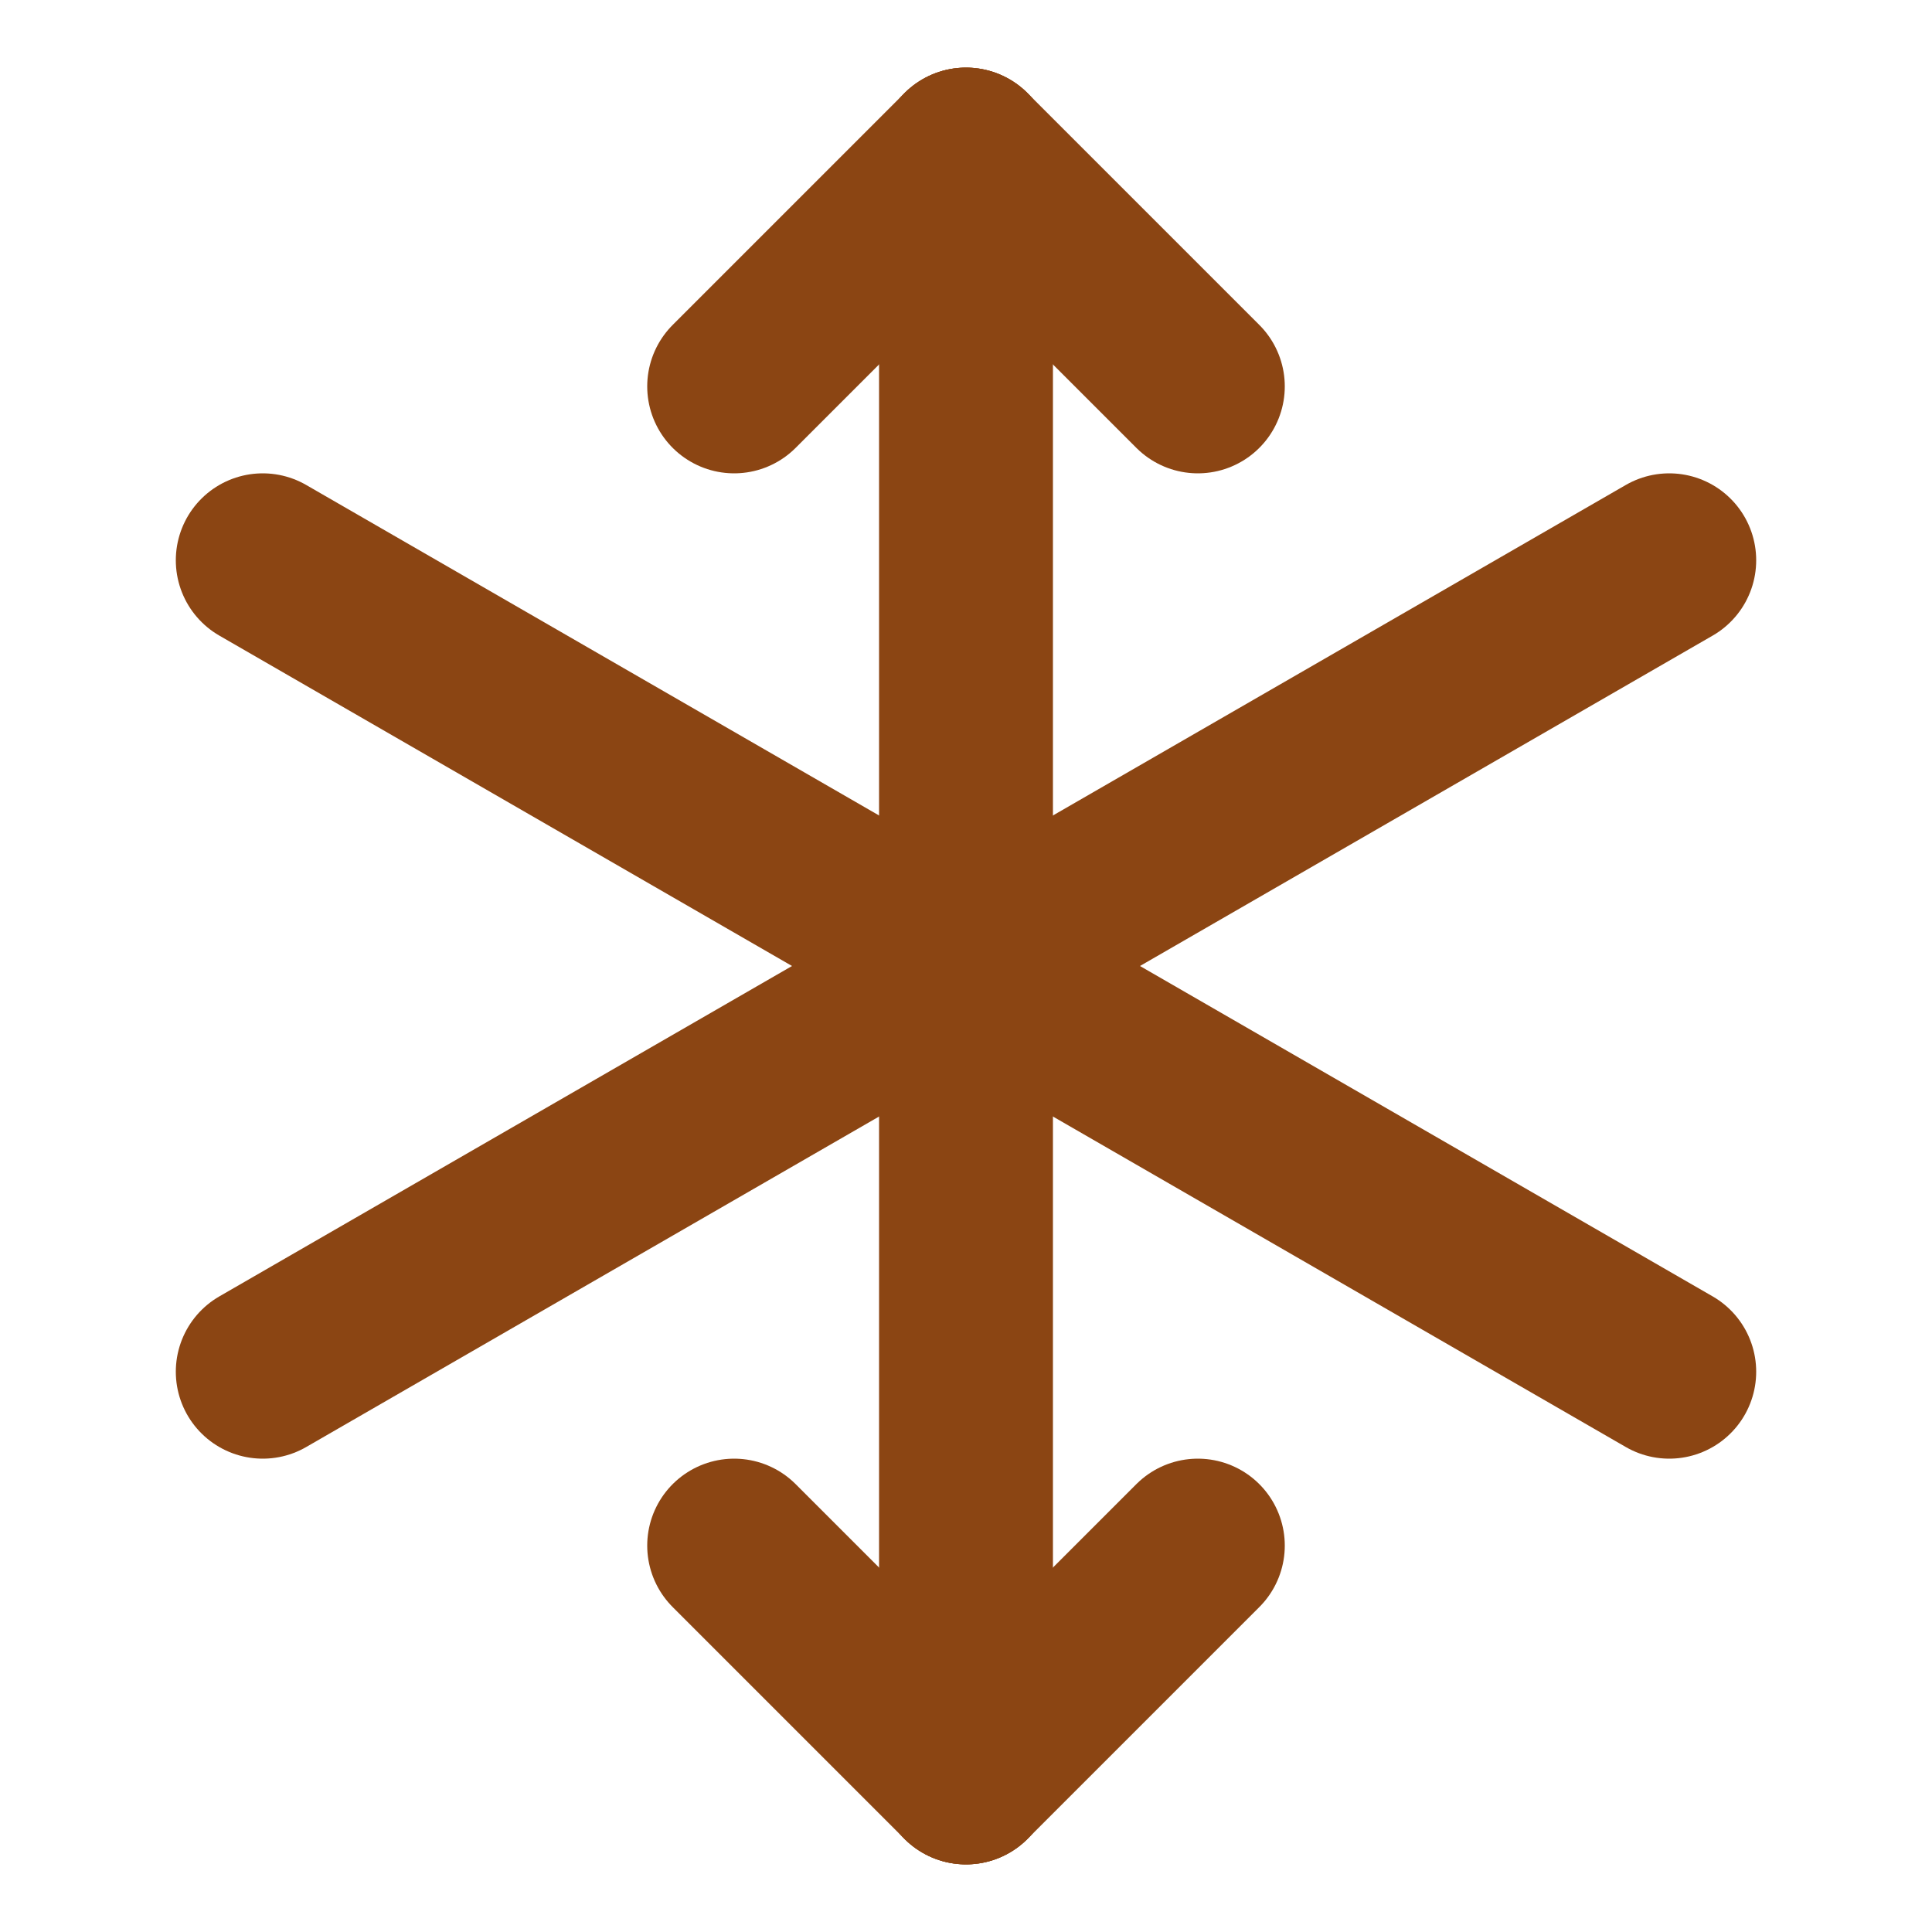
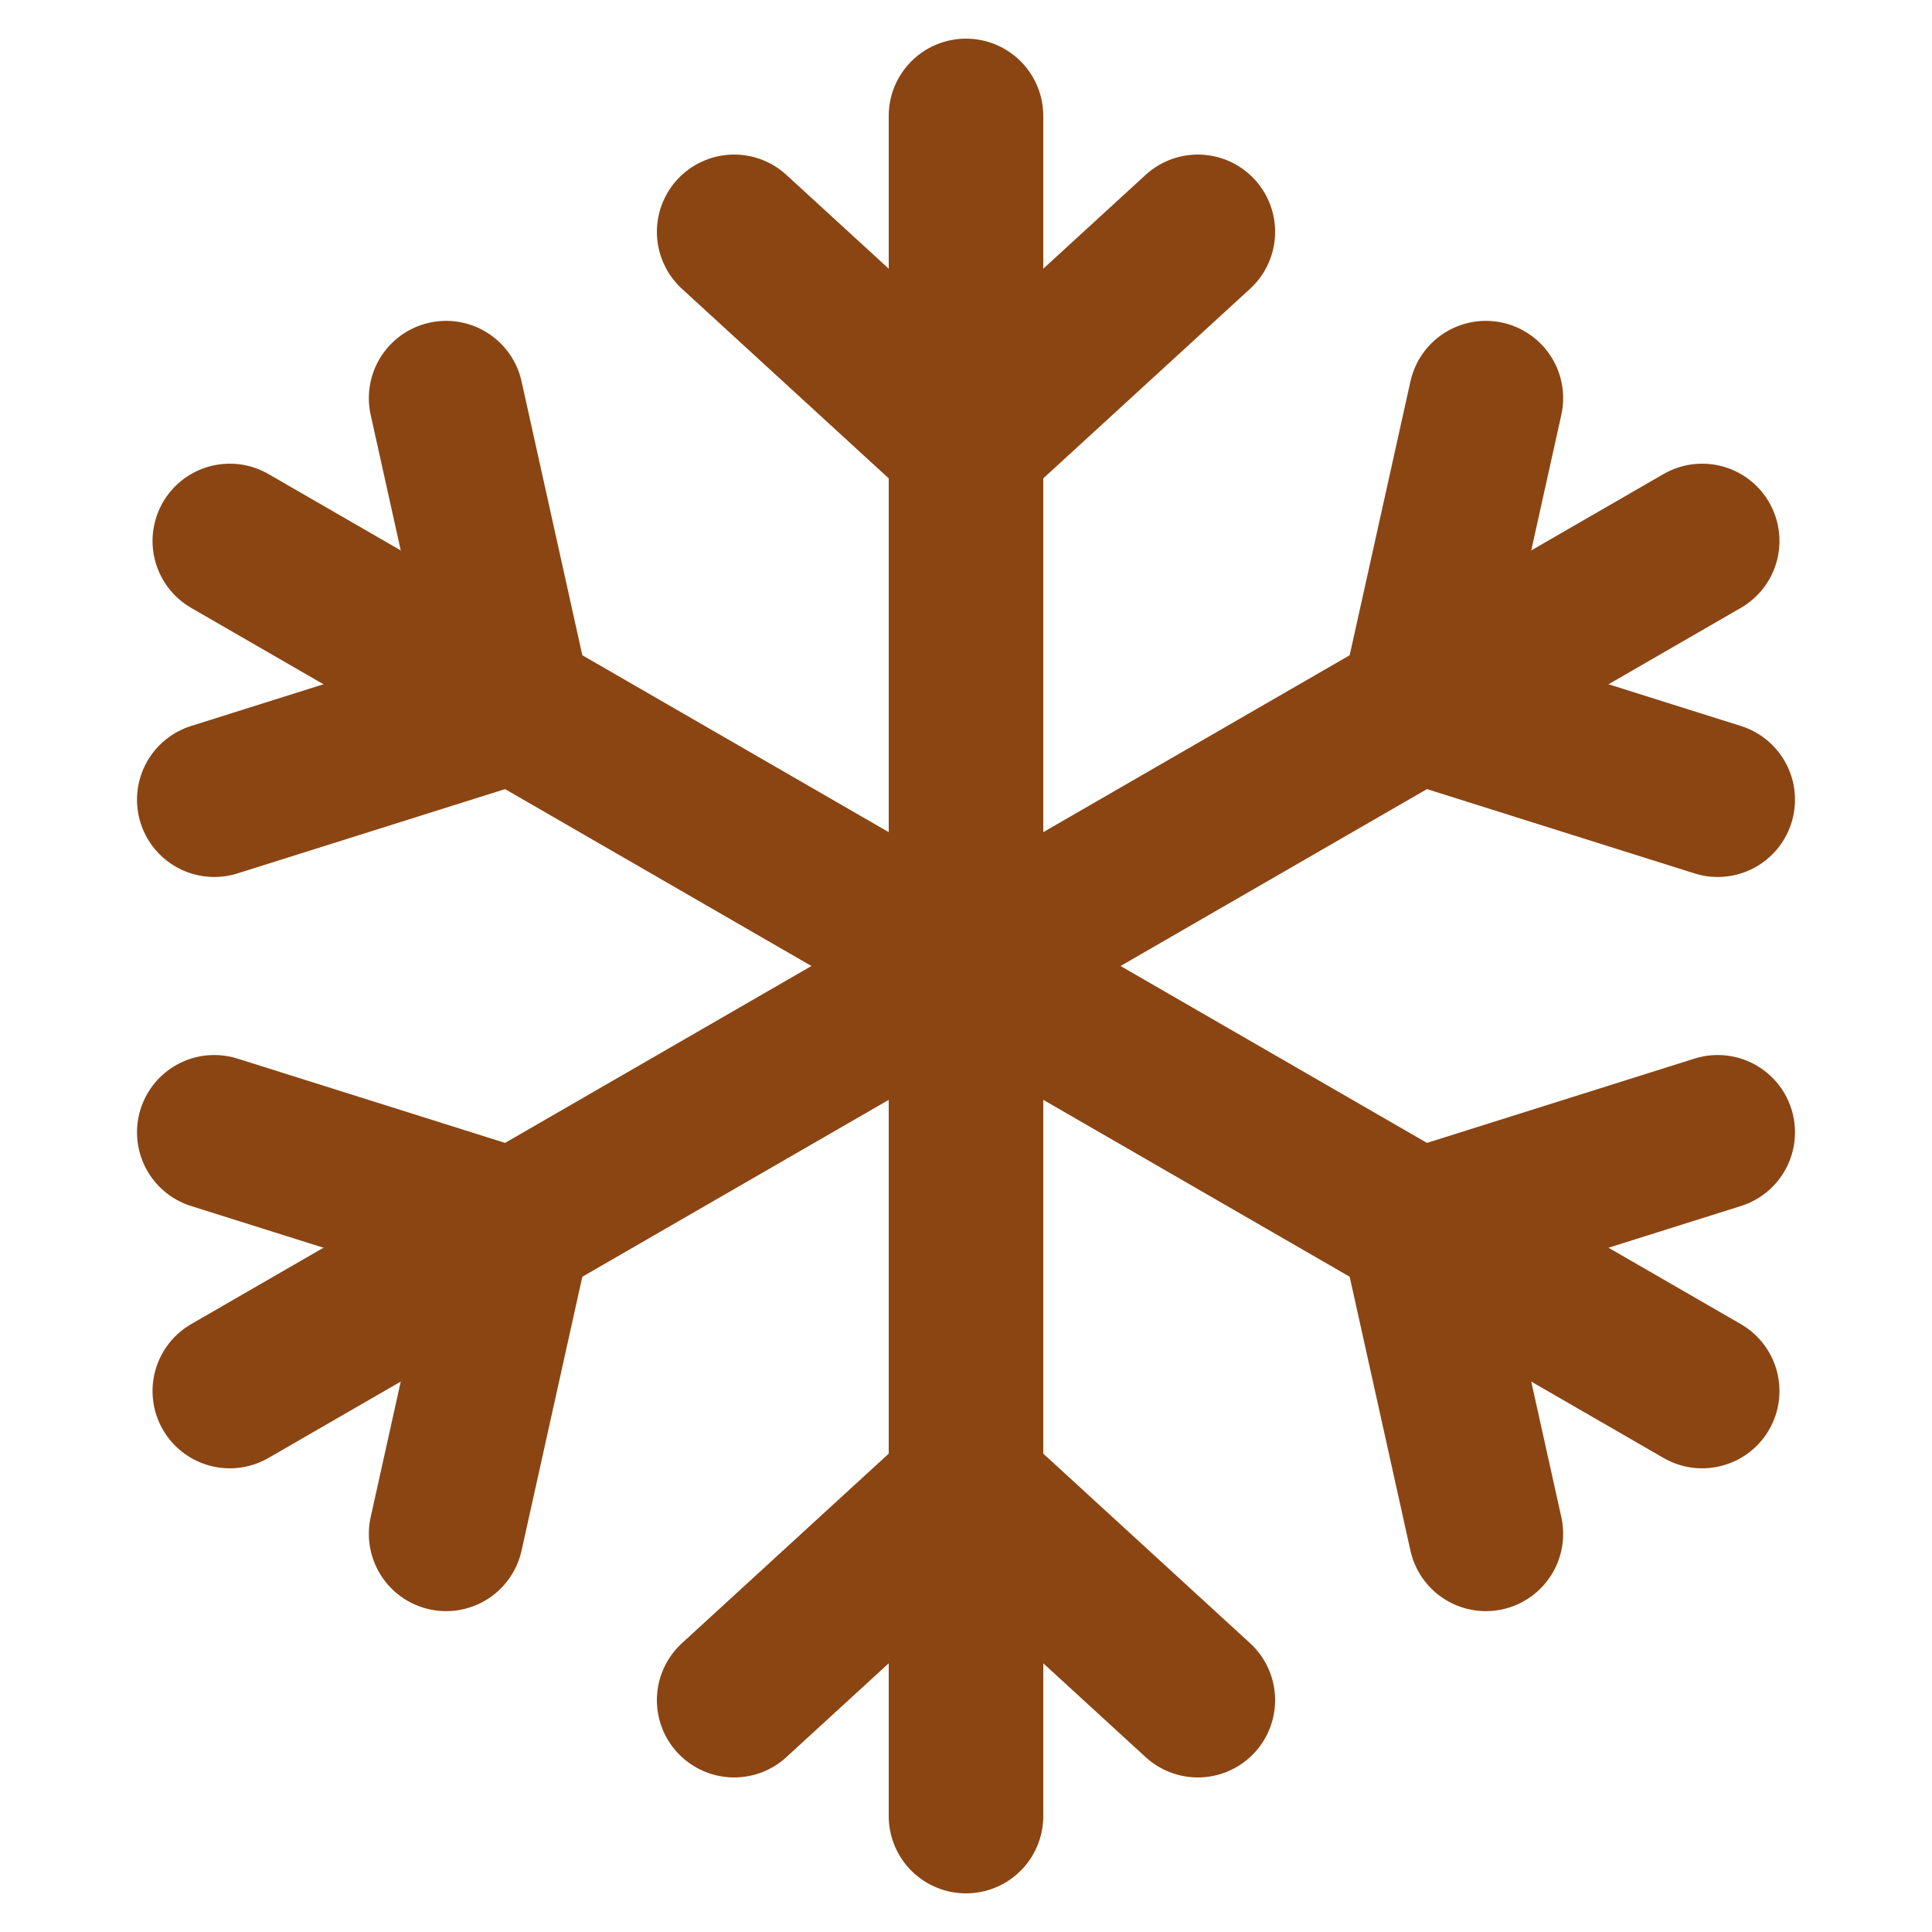
<svg xmlns="http://www.w3.org/2000/svg" viewBox="-50 -50 100 100">
-   <g stroke="#8b4513" stroke-width="9" stroke-linecap="round" fill="none">
-     <line x1="0" y1="-42" x2="0" y2="42" />
-     <line x1="-36.4" y1="-21" x2="36.4" y2="21" />
-     <line x1="-36.4" y1="21" x2="36.4" y2="-21" />
-     <line x1="0" y1="-42" x2="-12" y2="-30" />
-     <line x1="0" y1="-42" x2="12" y2="-30" />
-     <line x1="0" y1="42" x2="-12" y2="30" />
-     <line x1="0" y1="42" x2="12" y2="30" />
-   </g>
+   <defs>
+     <g id="arm" stroke="#8b4513" stroke-width="8" stroke-linecap="round" fill="none">
+       <line x1="0" y1="0" x2="0" y2="-44" />
+       <line x1="0" y1="-27" x2="-12" y2="-38" />
+       <line x1="0" y1="-27" x2="12" y2="-38" />
+     </g>
+   </defs>
+   <use href="#arm" />
+   <use href="#arm" transform="rotate(60)" />
+   <use href="#arm" transform="rotate(120)" />
+   <use href="#arm" transform="rotate(180)" />
+   <use href="#arm" transform="rotate(240)" />
+   <use href="#arm" transform="rotate(300)" />
</svg>
